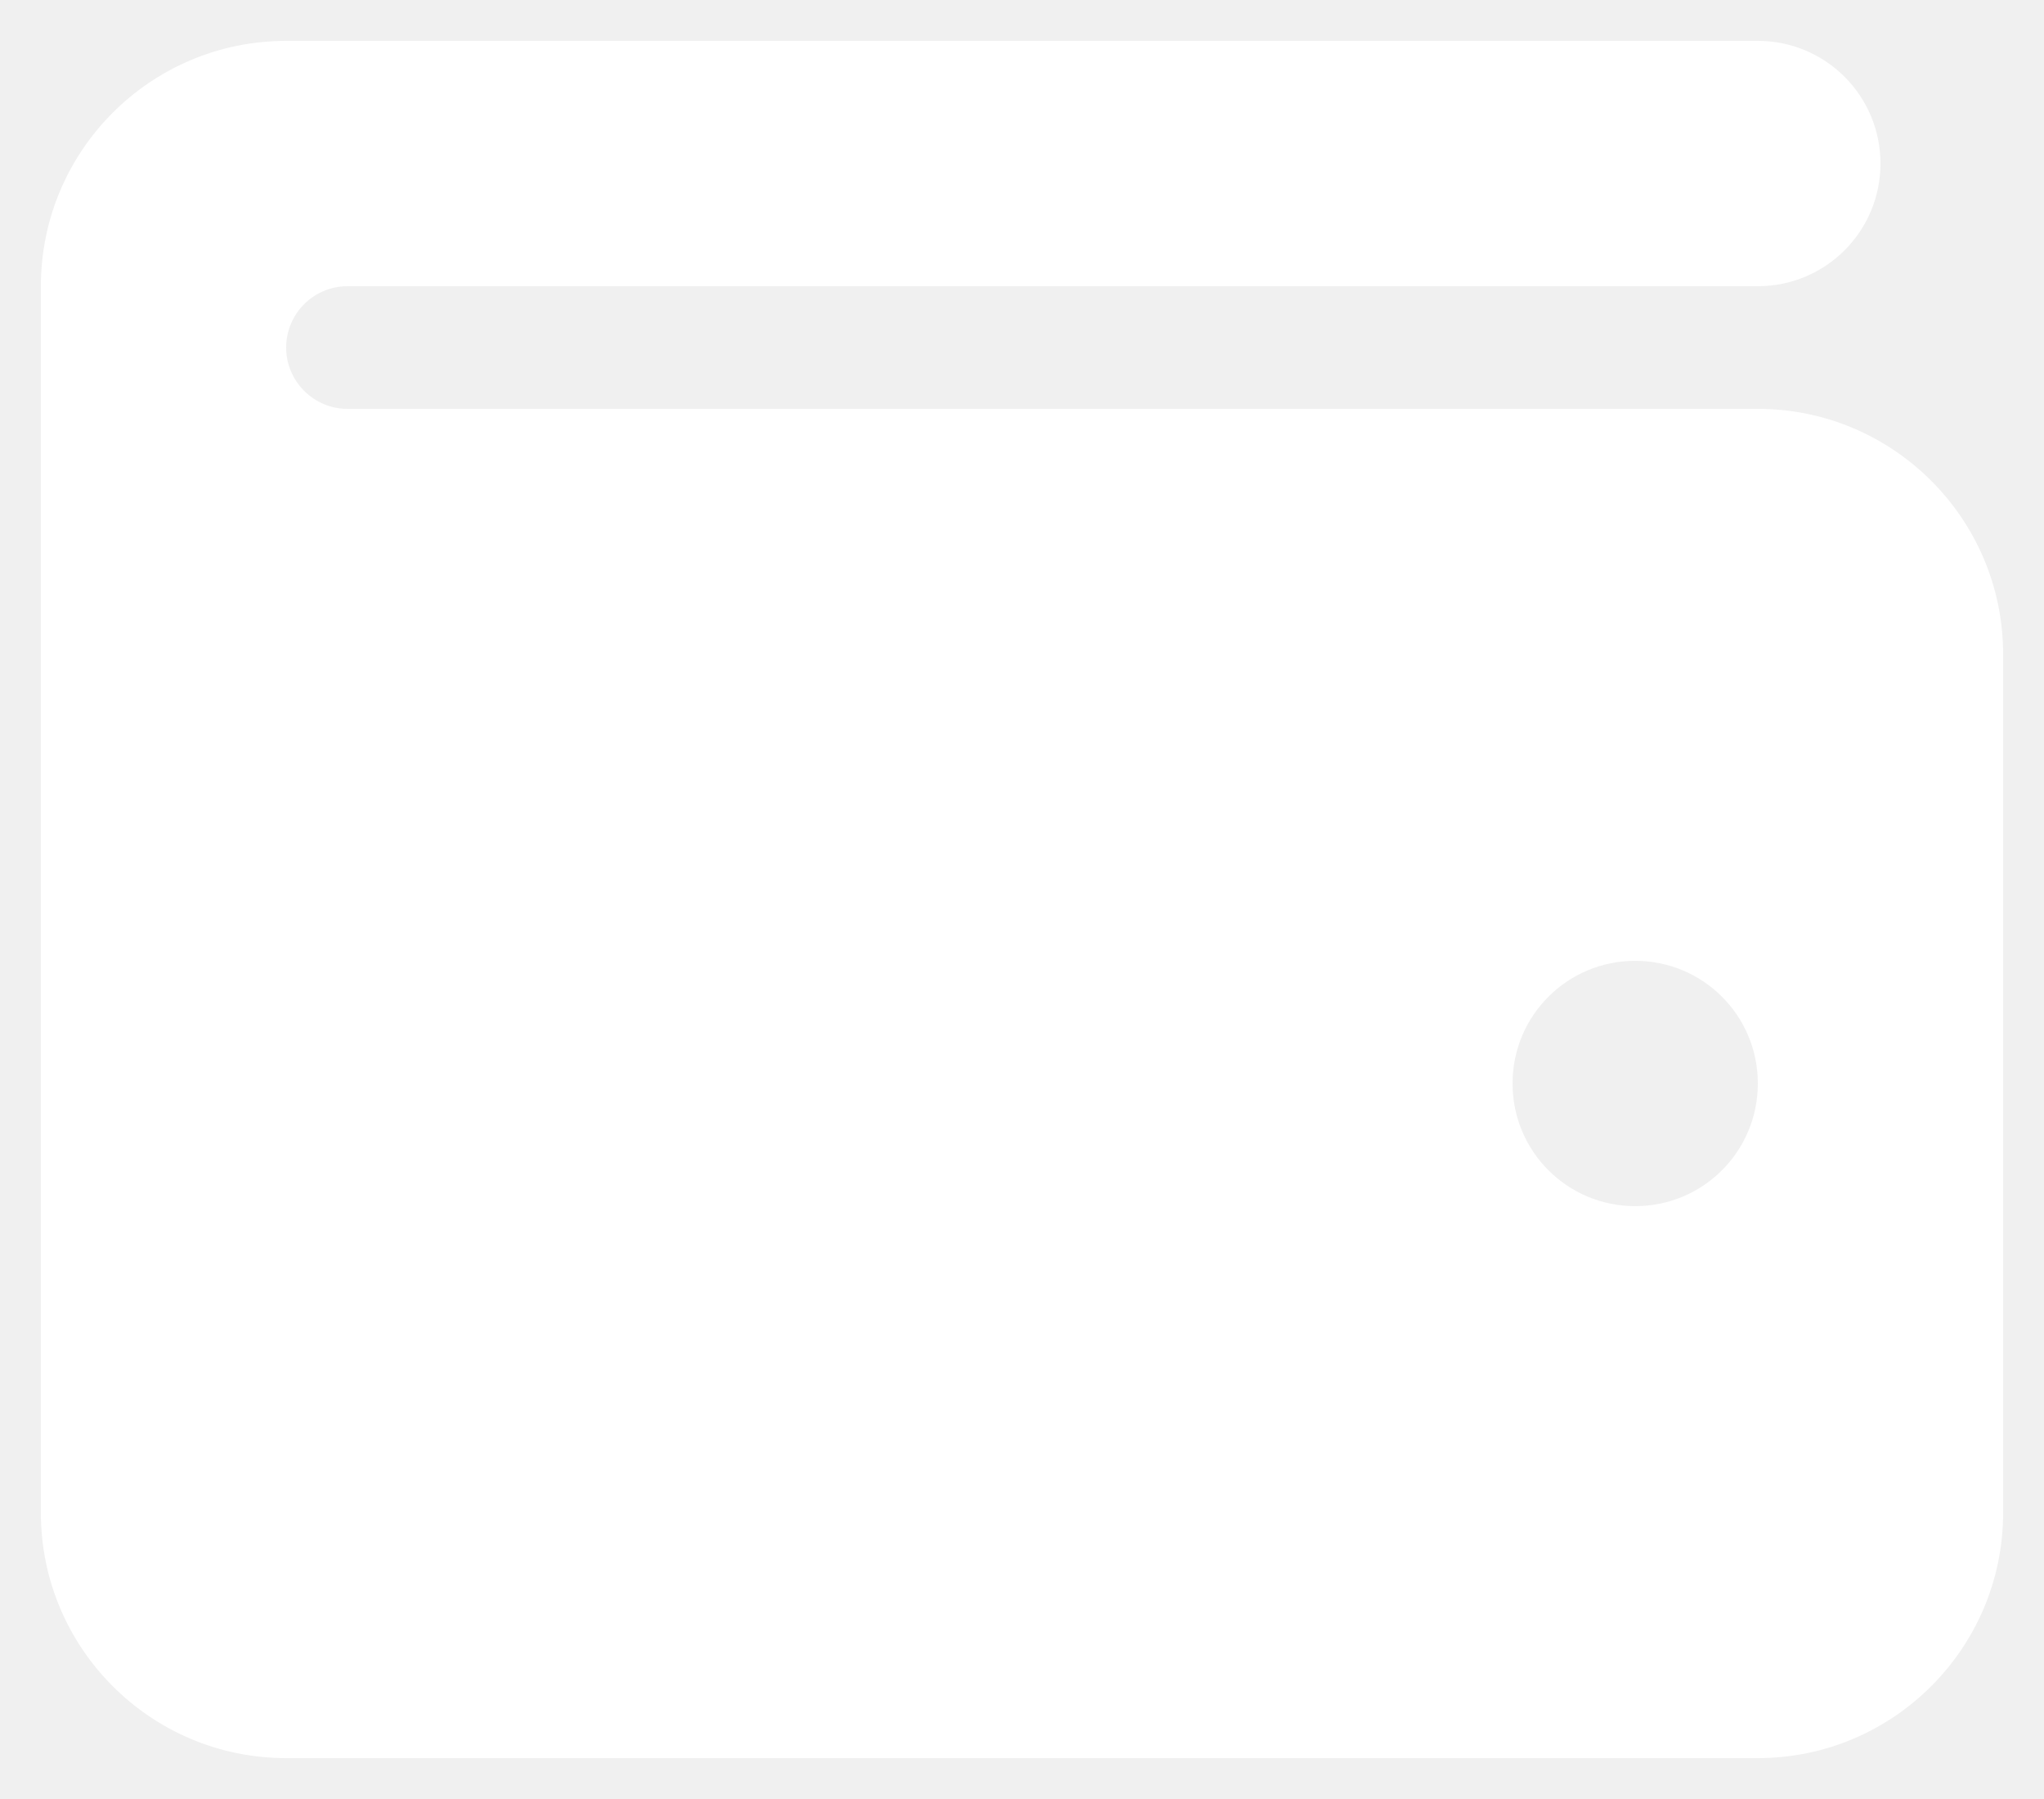
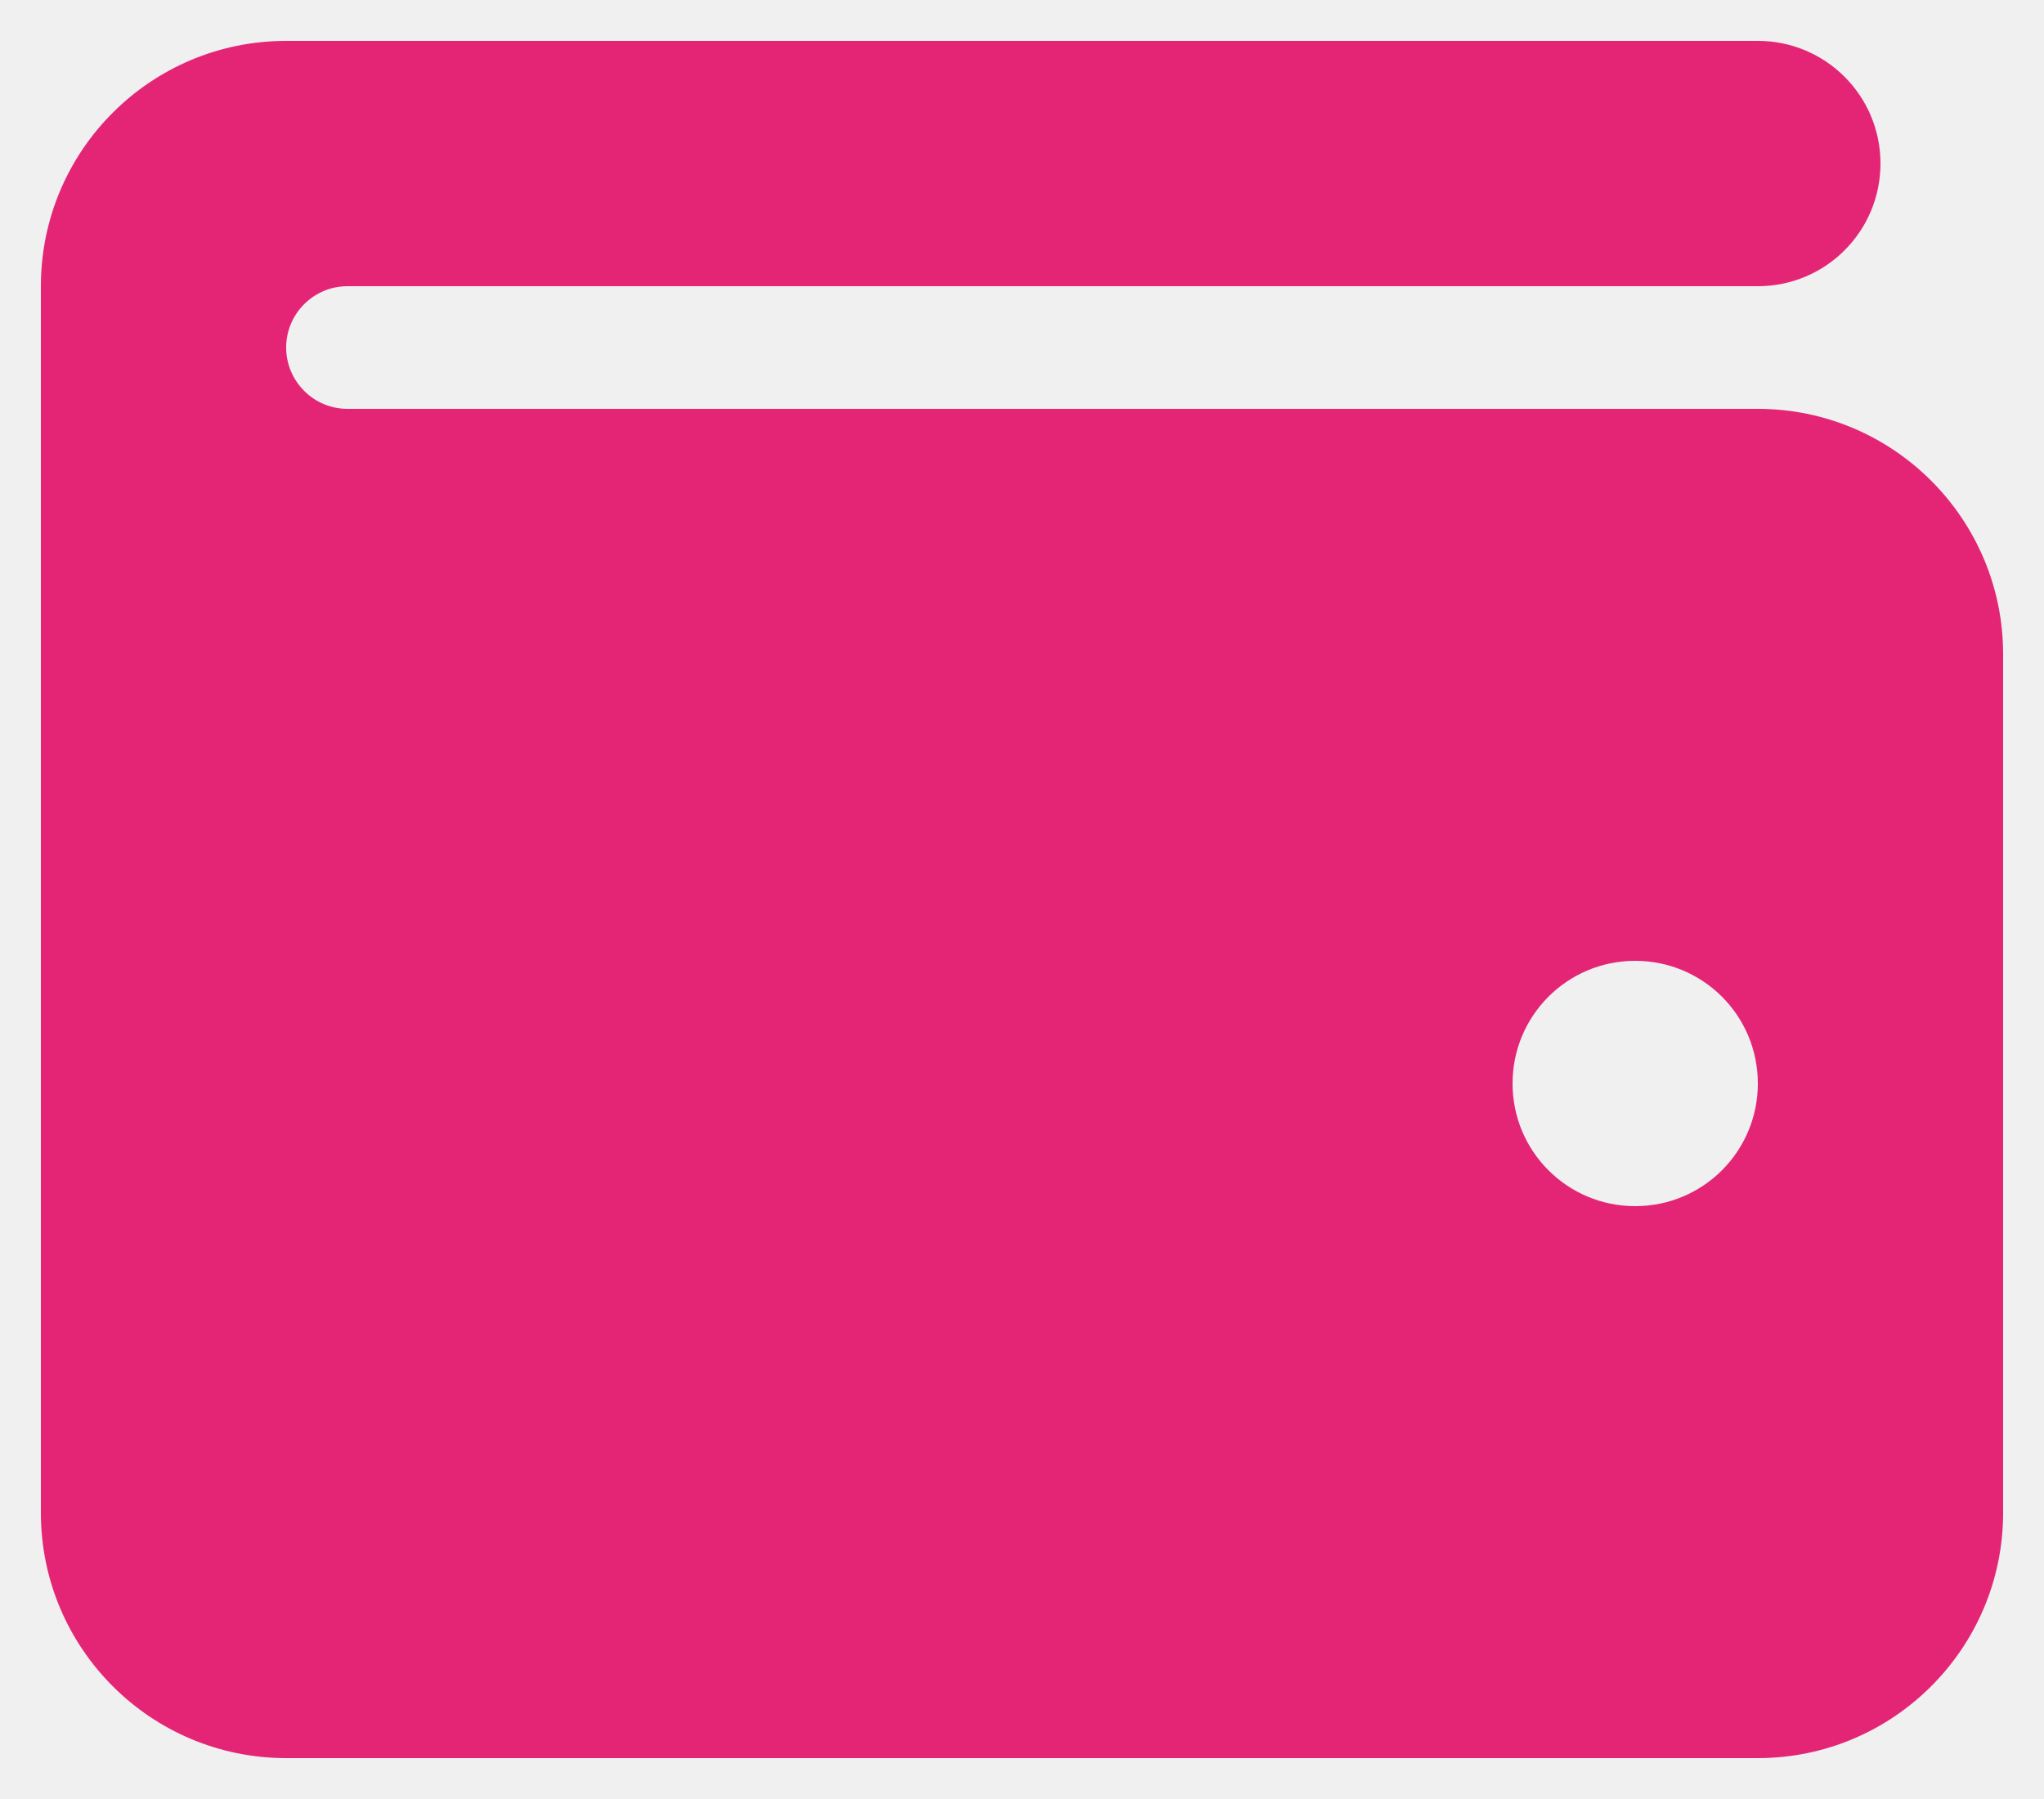
<svg xmlns="http://www.w3.org/2000/svg" width="25" height="22" viewBox="0 0 25 22" fill="none">
-   <path d="M21.5 0.5C22.33 0.5 23 1.172 23 2C23 2.828 22.33 3.5 21.5 3.5H4.25C3.836 3.5 3.5 3.837 3.5 4.25C3.5 4.662 3.836 5 4.25 5H21.5C23.155 5 24.5 6.345 24.5 8V18.5C24.5 20.155 23.155 21.5 21.5 21.5H3.5C1.843 21.5 0.5 20.155 0.5 18.5V3.5C0.5 1.843 1.843 0.5 3.5 0.5H21.5ZM20 14.75C20.83 14.75 21.5 14.08 21.5 13.25C21.5 12.42 20.83 11.75 20 11.75C19.17 11.75 18.5 12.42 18.5 13.25C18.5 14.08 19.17 14.75 20 14.75Z" fill="#FFF" />
+   <path d="M21.5 0.5C22.33 0.5 23 1.172 23 2C23 2.828 22.33 3.5 21.5 3.5H4.25C3.836 3.5 3.5 3.837 3.5 4.25C3.5 4.662 3.836 5 4.25 5H21.5C23.155 5 24.5 6.345 24.5 8V18.5C24.5 20.155 23.155 21.5 21.5 21.5H3.5C1.843 21.5 0.5 20.155 0.5 18.5V3.5C0.5 1.843 1.843 0.5 3.5 0.5H21.5ZM20 14.75C20.83 14.75 21.5 14.08 21.5 13.25C21.5 12.42 20.83 11.75 20 11.75C19.17 11.75 18.5 12.42 18.5 13.25C18.5 14.08 19.17 14.75 20 14.75Z" fill="#e42575" />
</svg>
